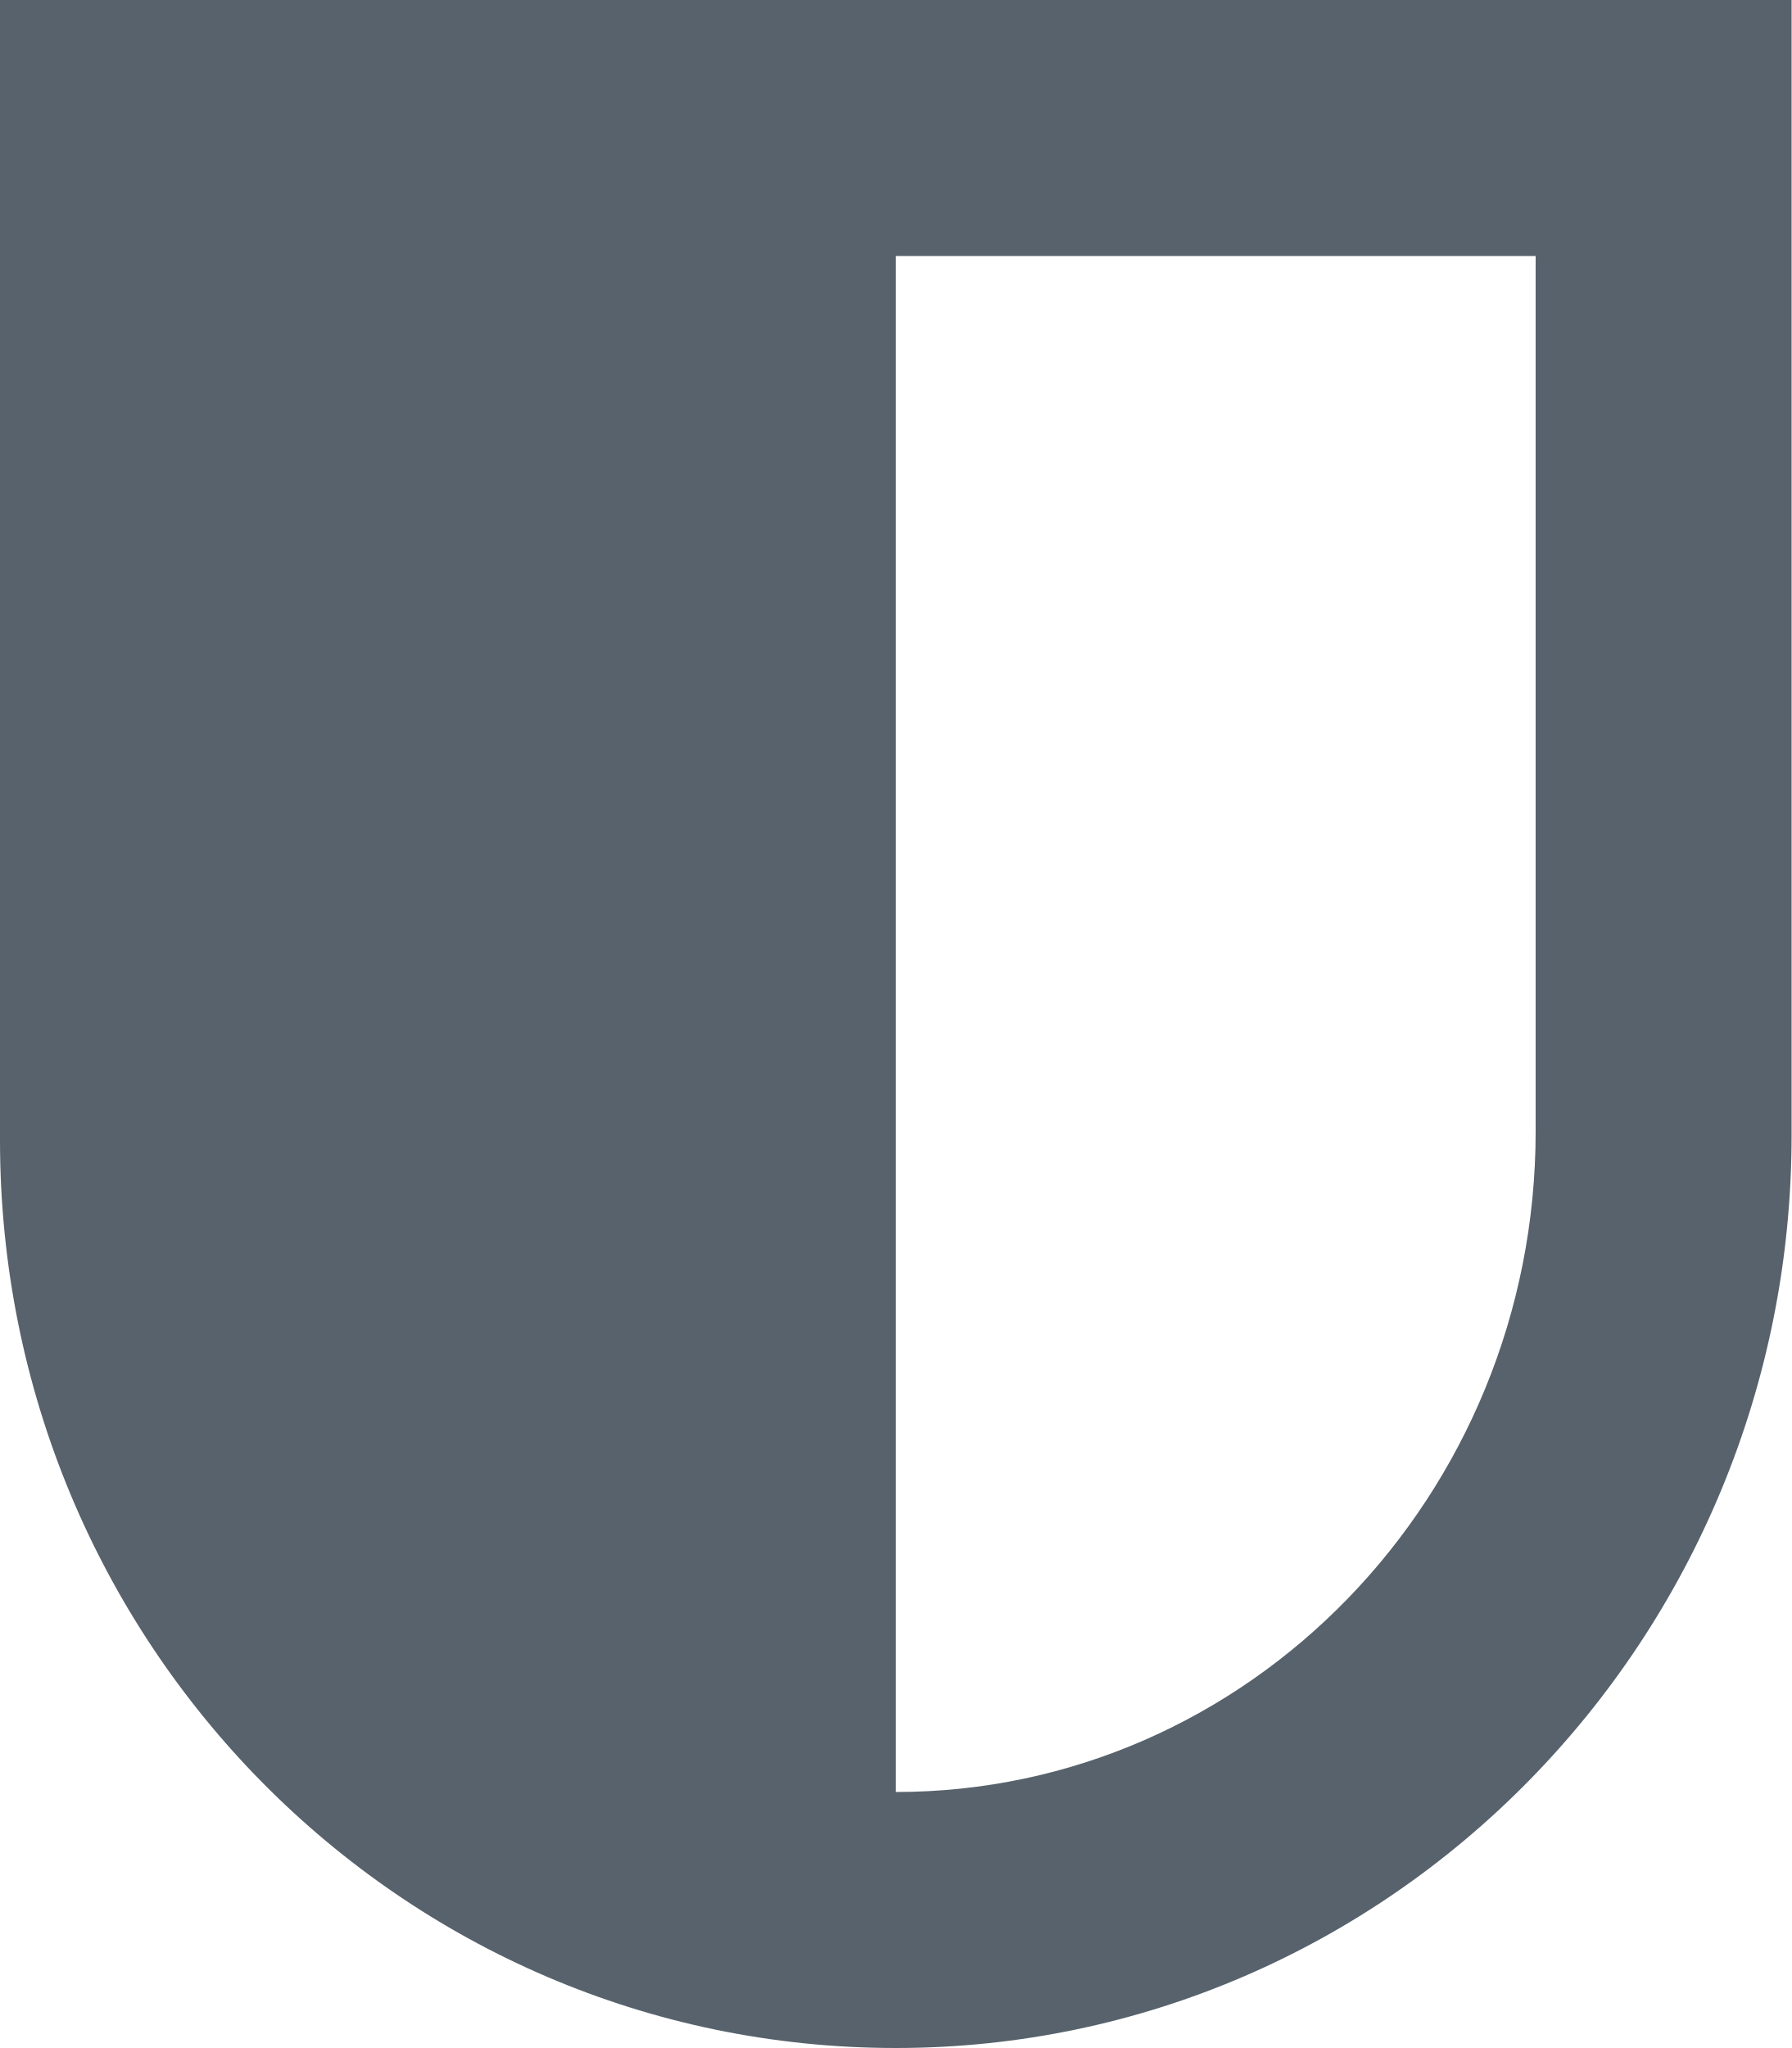
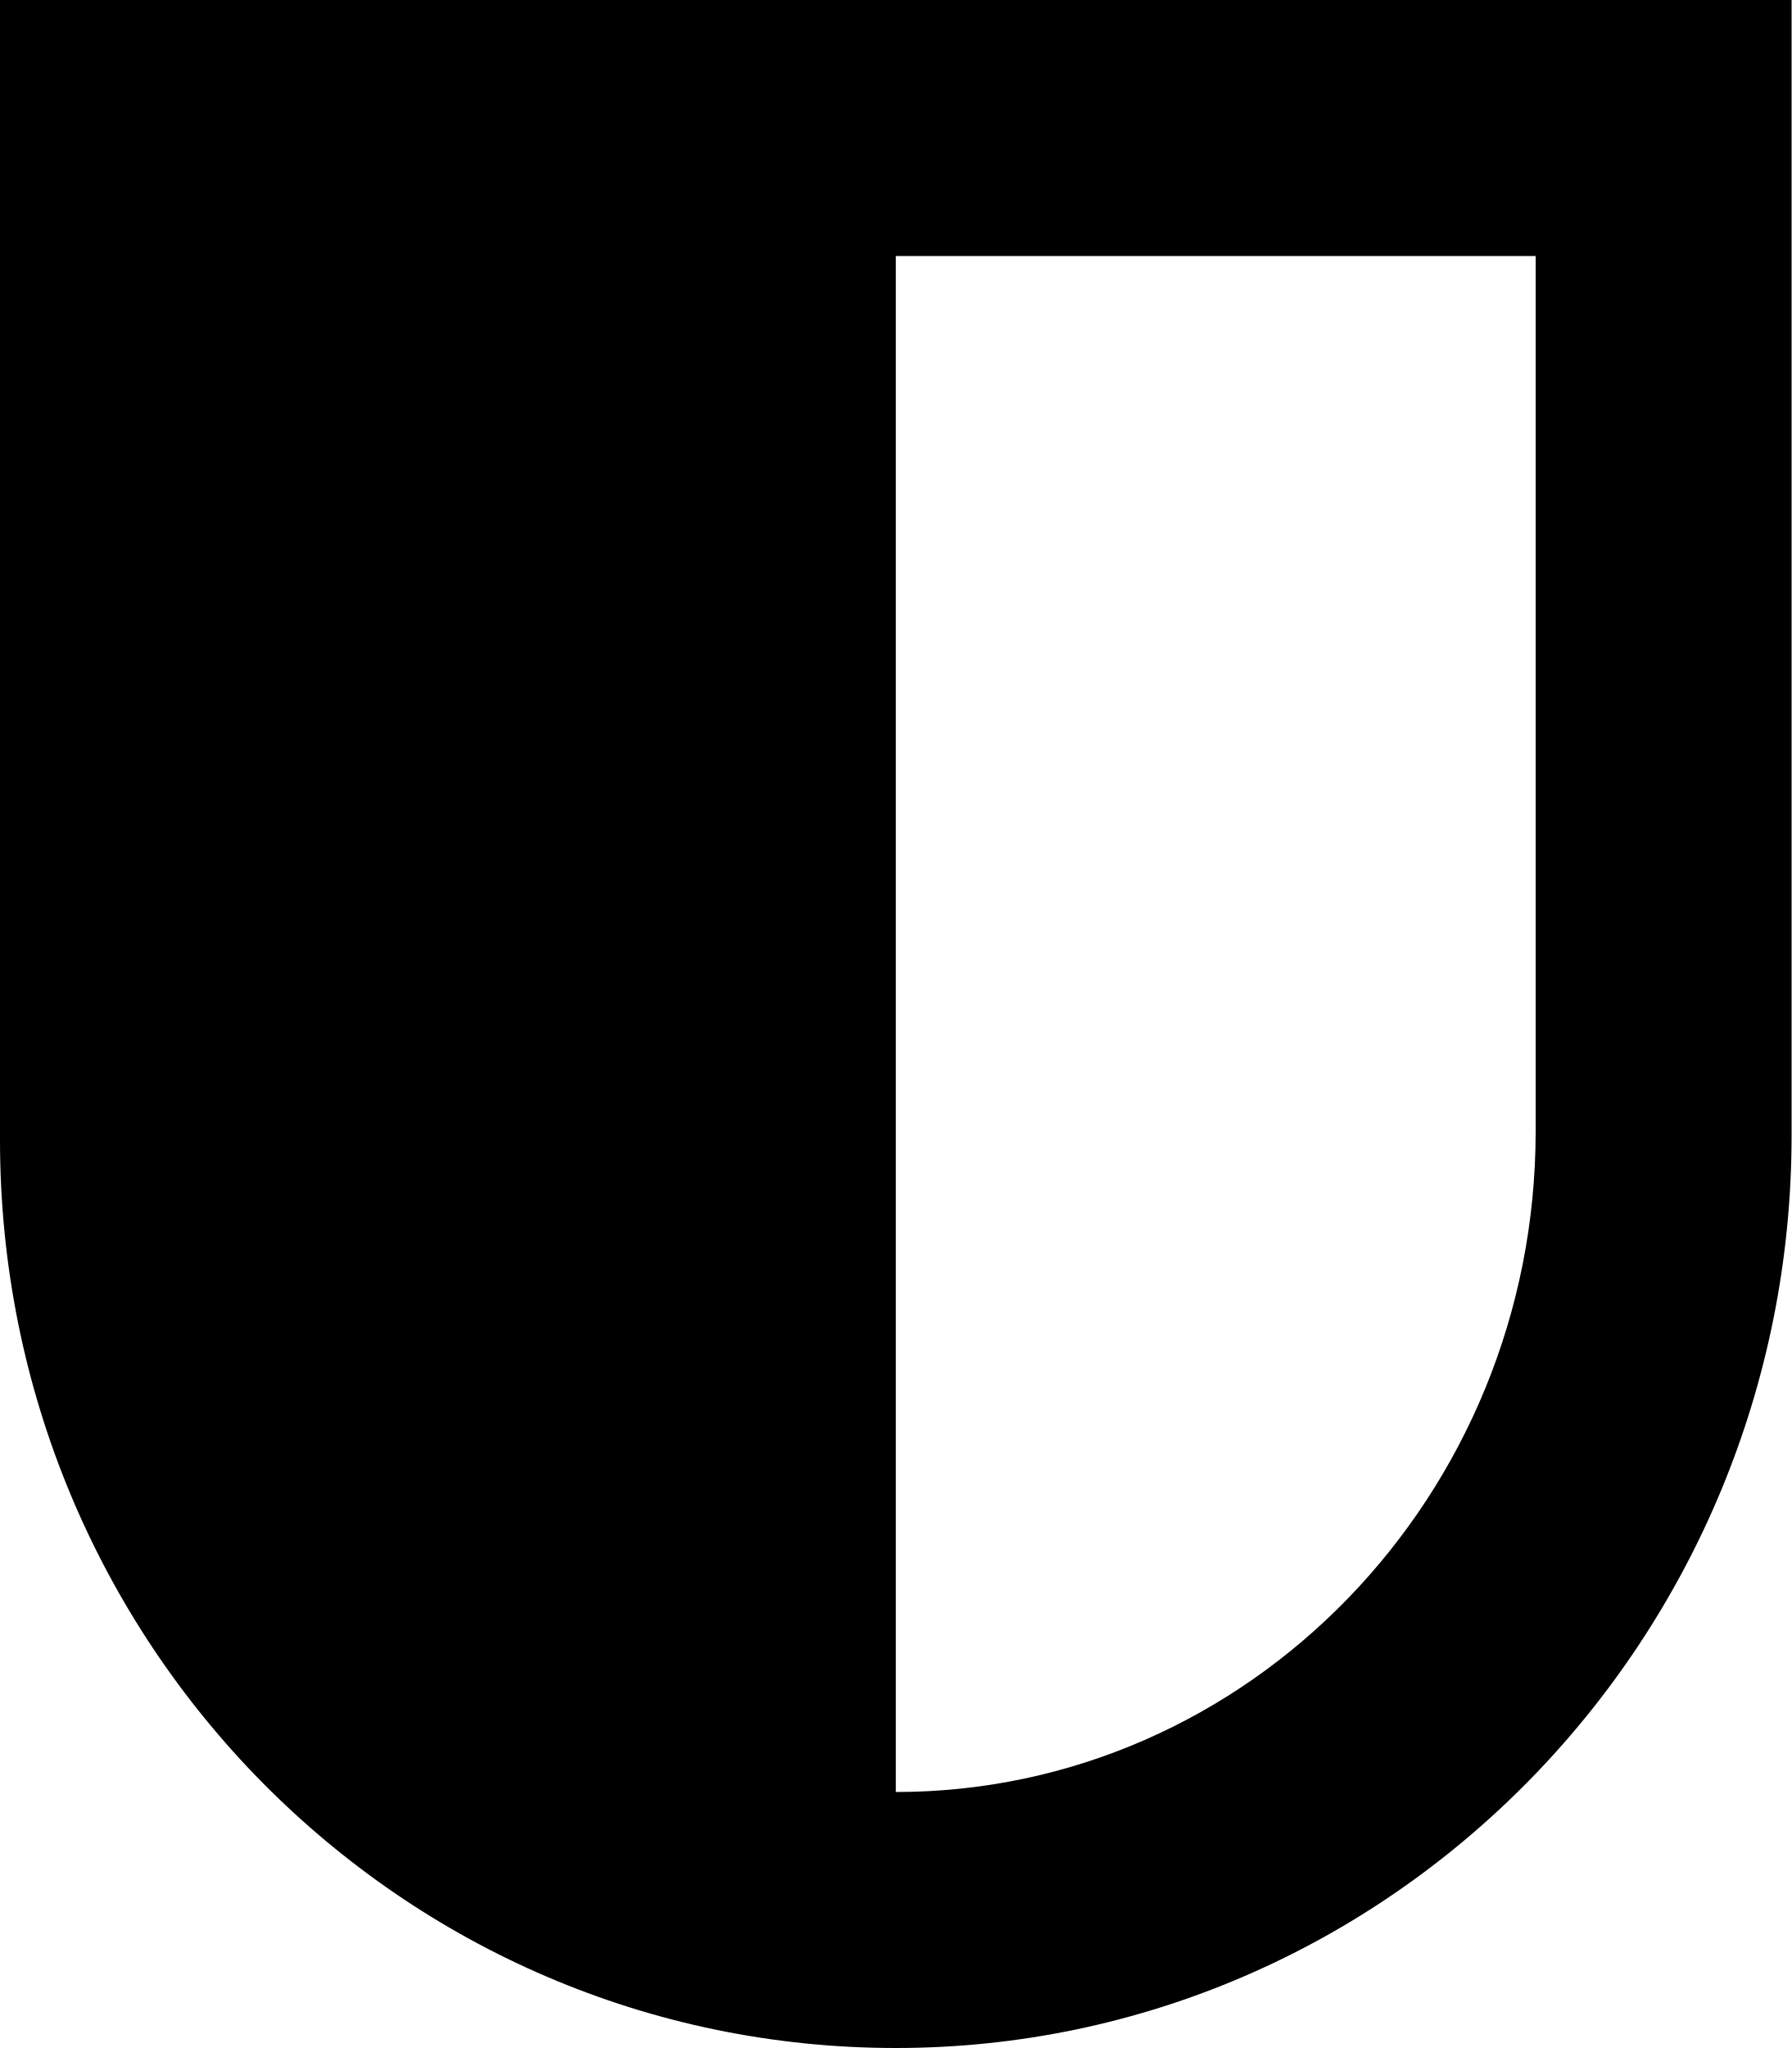
- <svg xmlns="http://www.w3.org/2000/svg" width="14" height="16" viewBox="0 0 14 16">
-   <path d="M0 8.907C0 12.835 3.135 16 7 16c3.867 0 7-3.2 7-7.13V0H0v8.907zm12-.067C12 11.685 9.757 14 7 14V2h5v6.84z" fill="#57626C" fill-rule="evenodd" />
+ <svg xmlns="http://www.w3.org/2000/svg" class="icon-main icon-shield" width="14" height="16" viewBox="0 0 14 16">
+   <g class="icon-meta">
+     </g>
+   <g class="icon-container">
+     <path d="M0 8.907C0 12.835 3.135 16 7 16c3.867 0 7-3.2 7-7.13V0H0v8.907zm12-.067C12 11.685 9.757 14 7 14V2h5v6.84z" fill="#000000" />
+   </g>
</svg>
